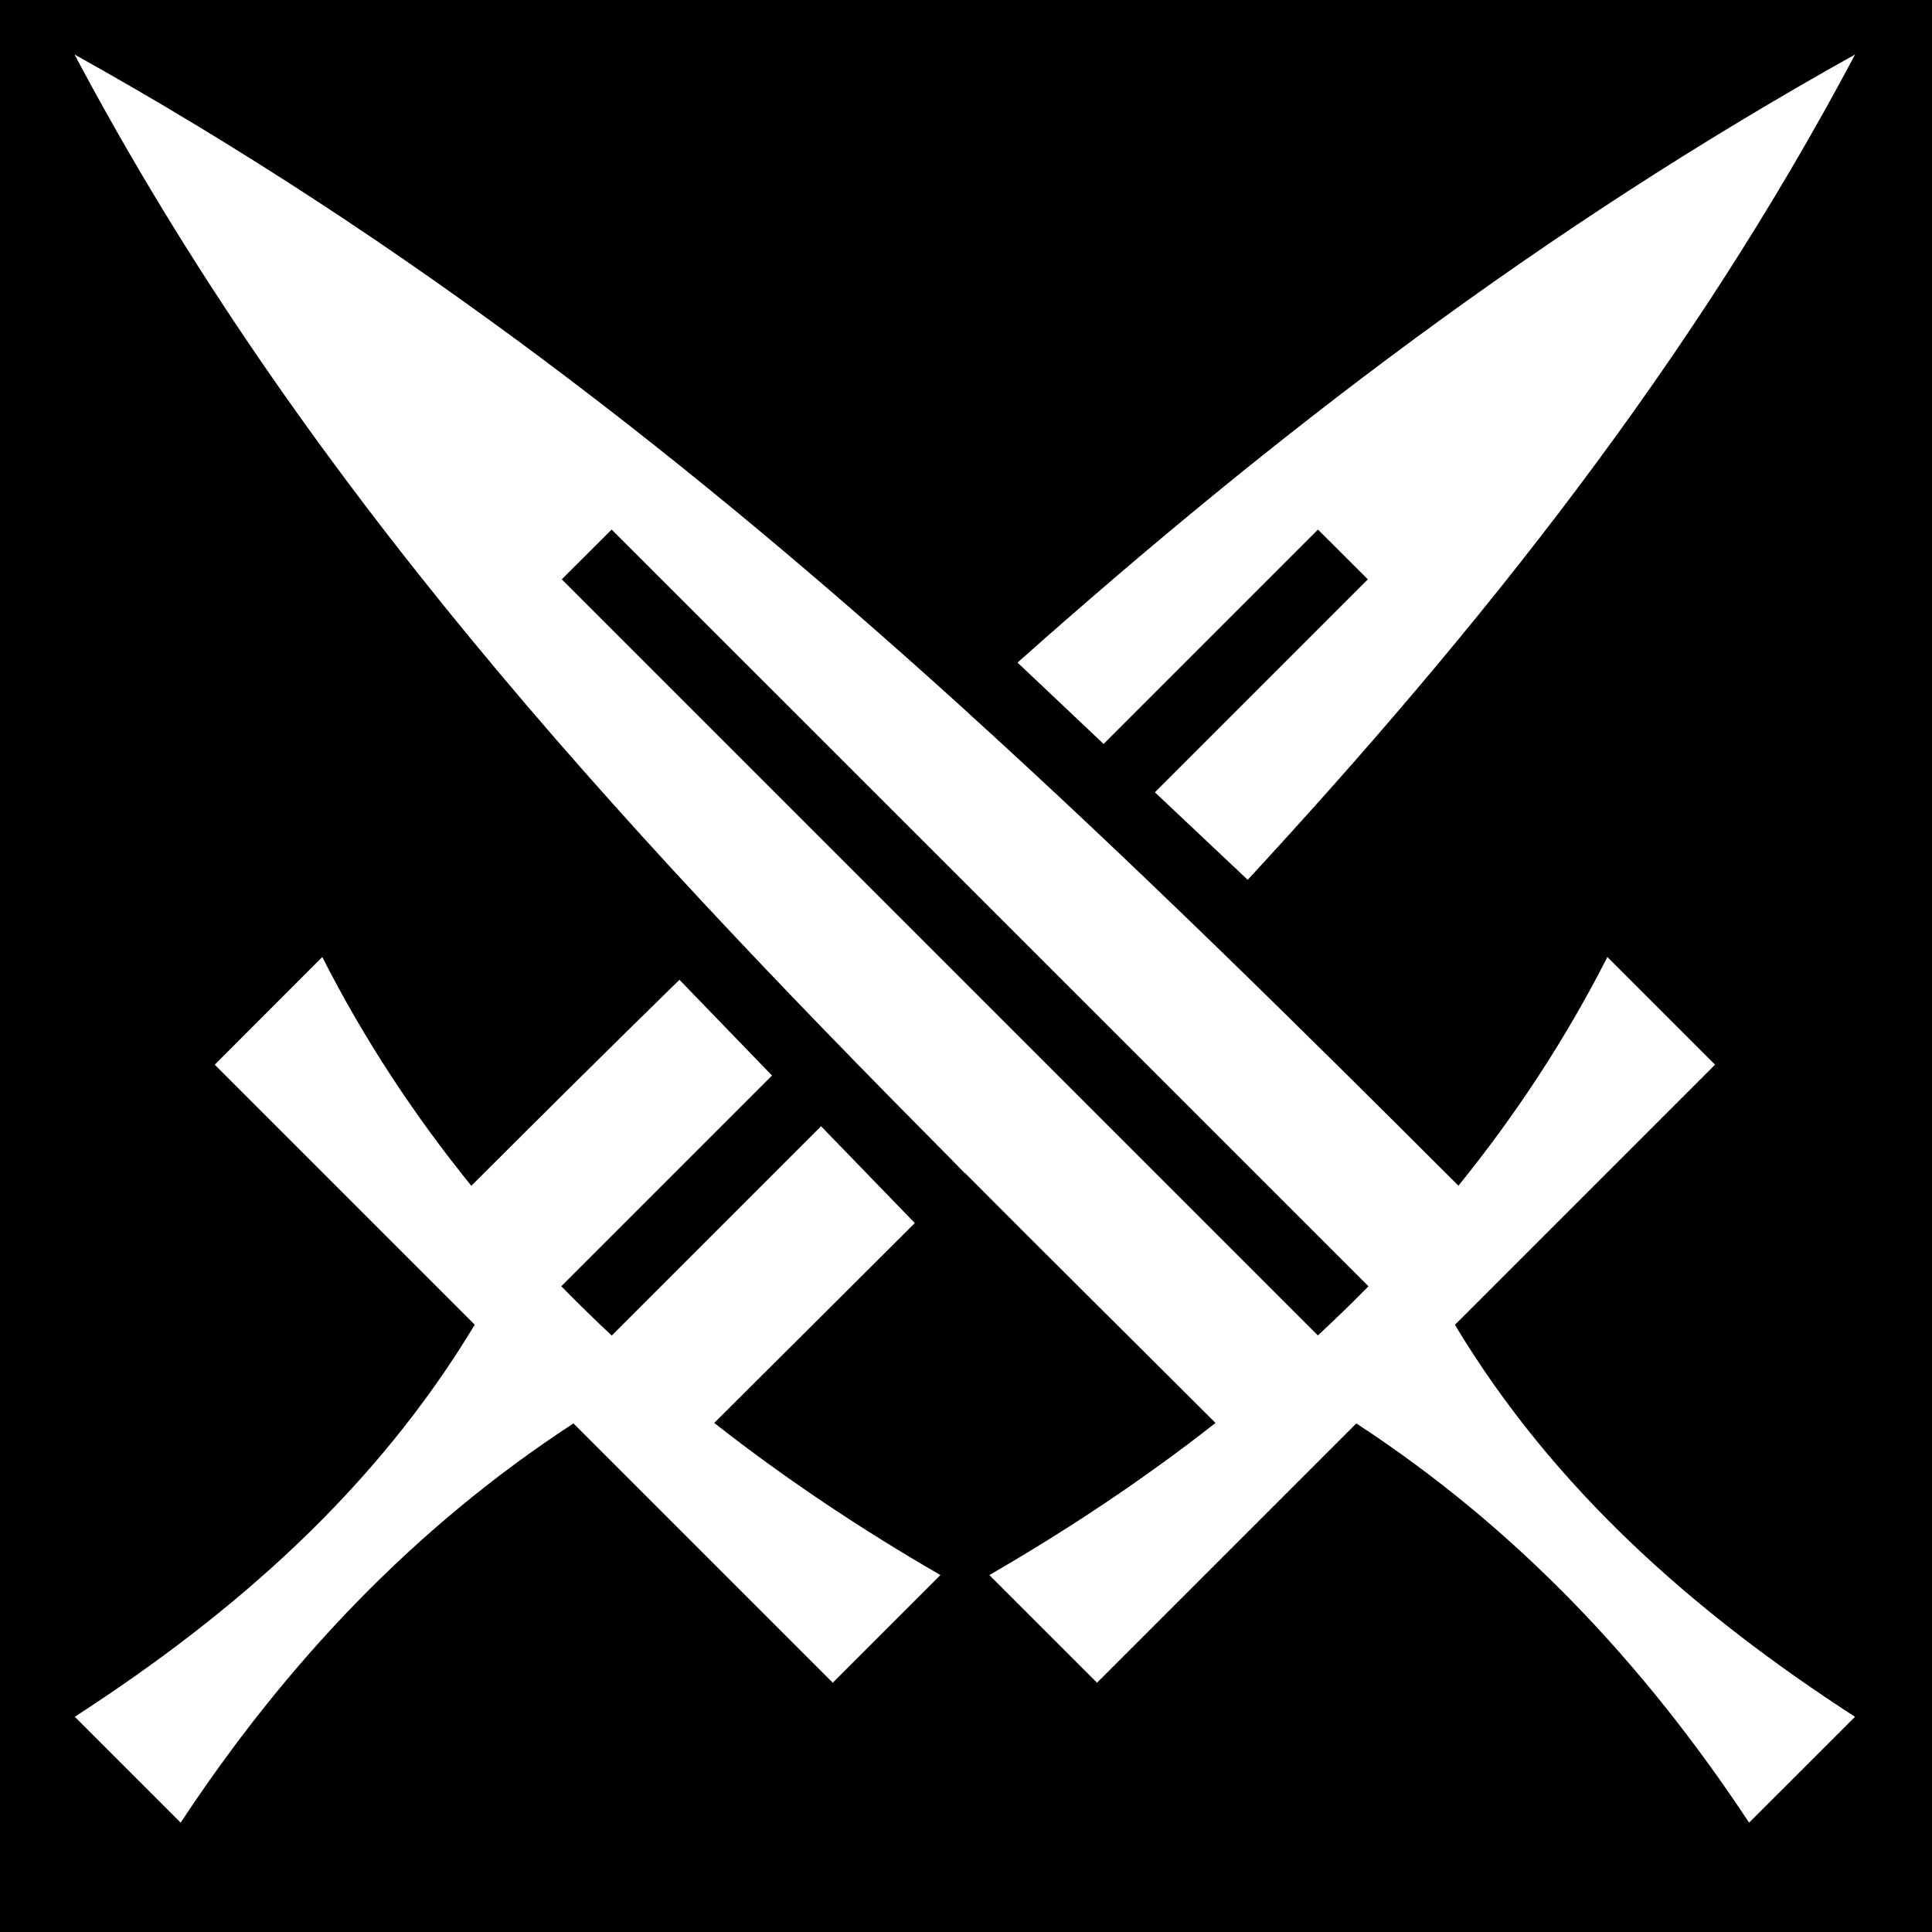
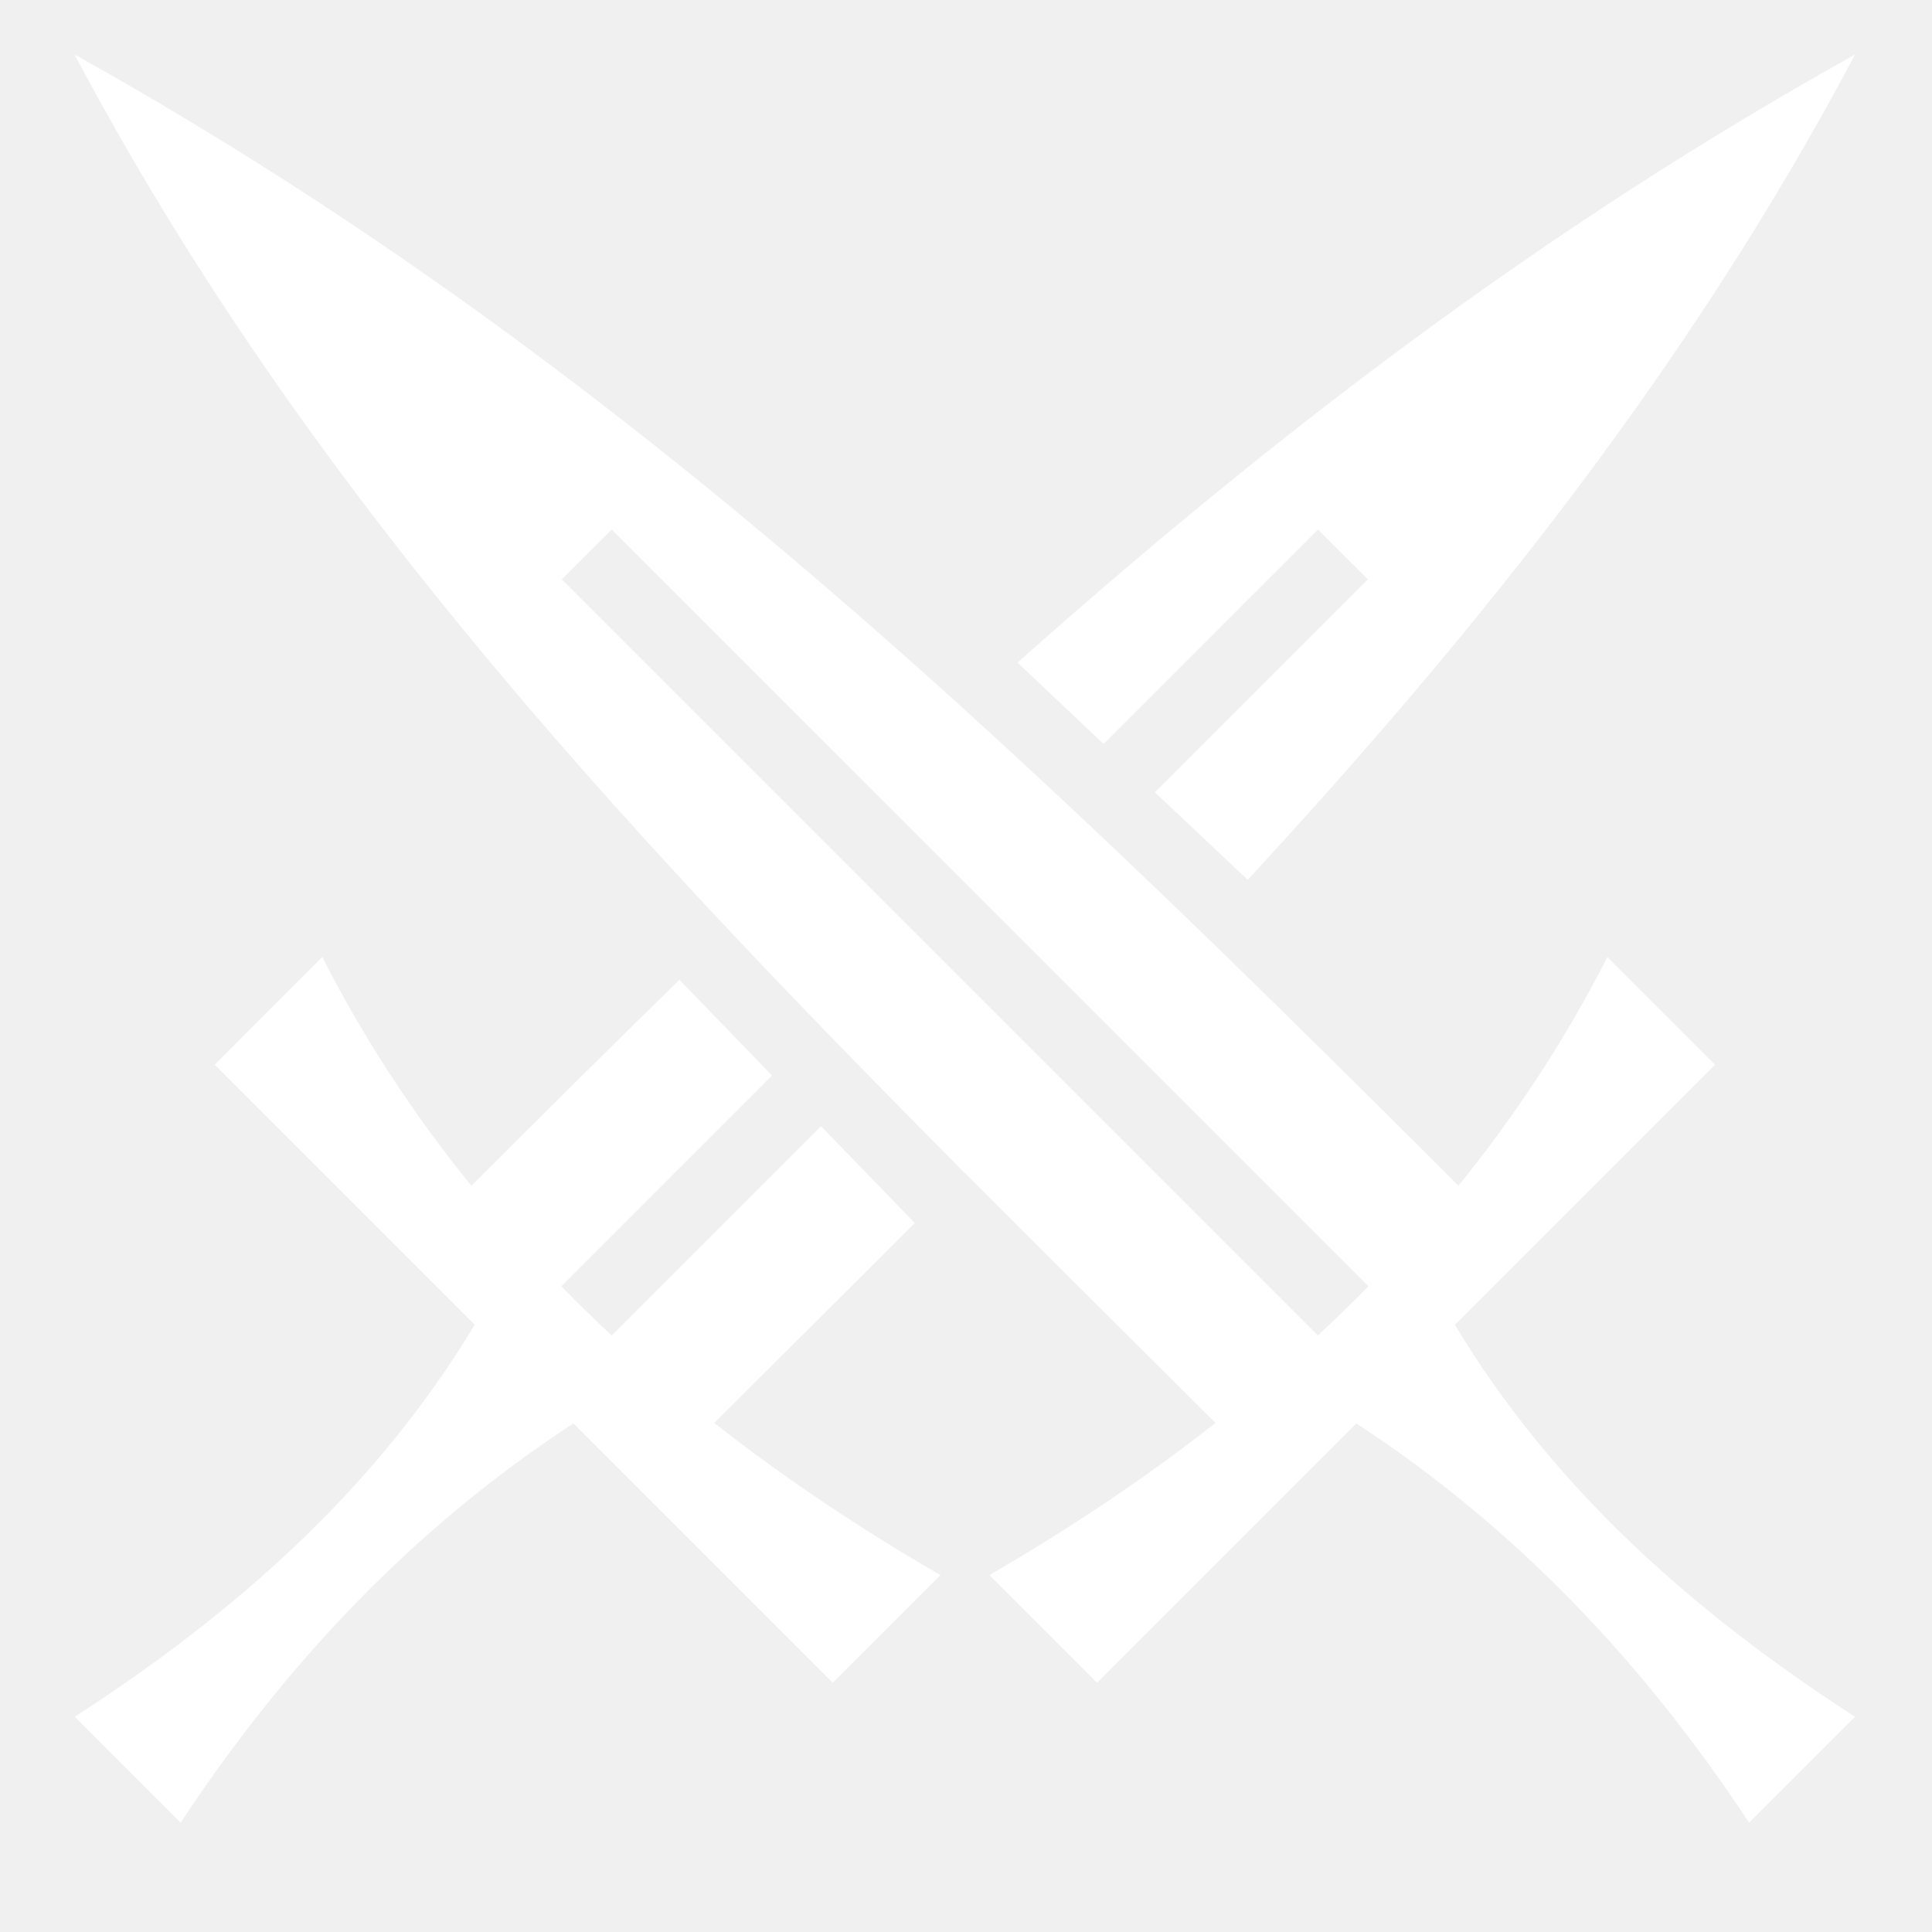
<svg xmlns="http://www.w3.org/2000/svg" viewBox="0 0 512 512">
-   <path d="M0 0h512v512H0z" />
  <path fill="#fff" d="M19.75 14.438c59.538 112.29 142.51 202.35 232.28 292.718l3.626 3.75.063-.062c21.827 21.93 44.04 43.923 66.405 66.25-18.856 14.813-38.974 28.2-59.938 40.312l28.532 28.53 68.717-68.717c42.337 27.636 76.286 63.646 104.094 105.81l28.064-28.06c-42.47-27.493-79.74-60.206-106.03-103.876l68.936-68.938-28.53-28.53c-11.115 21.853-24.413 42.015-39.47 60.593-43.852-43.8-86.462-85.842-130.125-125.47-.224-.203-.432-.422-.656-.625C183.624 122.75 108.515 63.91 19.75 14.437zm471.875 0c-83.038 46.28-154.122 100.78-221.97 161.156l22.814 21.562 56.81-56.812 13.22 13.187-56.438 56.44 24.594 23.186c61.802-66.92 117.6-136.92 160.97-218.72zm-329.53 125.906l200.56 200.53c-4.36 4.443-8.84 8.793-13.405 13.032L148.875 153.53l13.22-13.186zm-76.69 113.28l-28.5 28.532 68.907 68.906c-26.29 43.673-63.53 76.414-106 103.907l28.063 28.06c27.807-42.164 61.758-78.174 104.094-105.81l68.718 68.717 28.53-28.53c-20.962-12.113-41.08-25.5-59.937-40.313 17.865-17.83 35.61-35.433 53.157-52.97l-24.843-25.655-55.47 55.467c-4.565-4.238-9.014-8.62-13.374-13.062l55.844-55.844-24.53-25.374c-18.28 17.856-36.602 36.06-55.158 54.594-15.068-18.587-28.38-38.758-39.5-60.625z" />
</svg>
